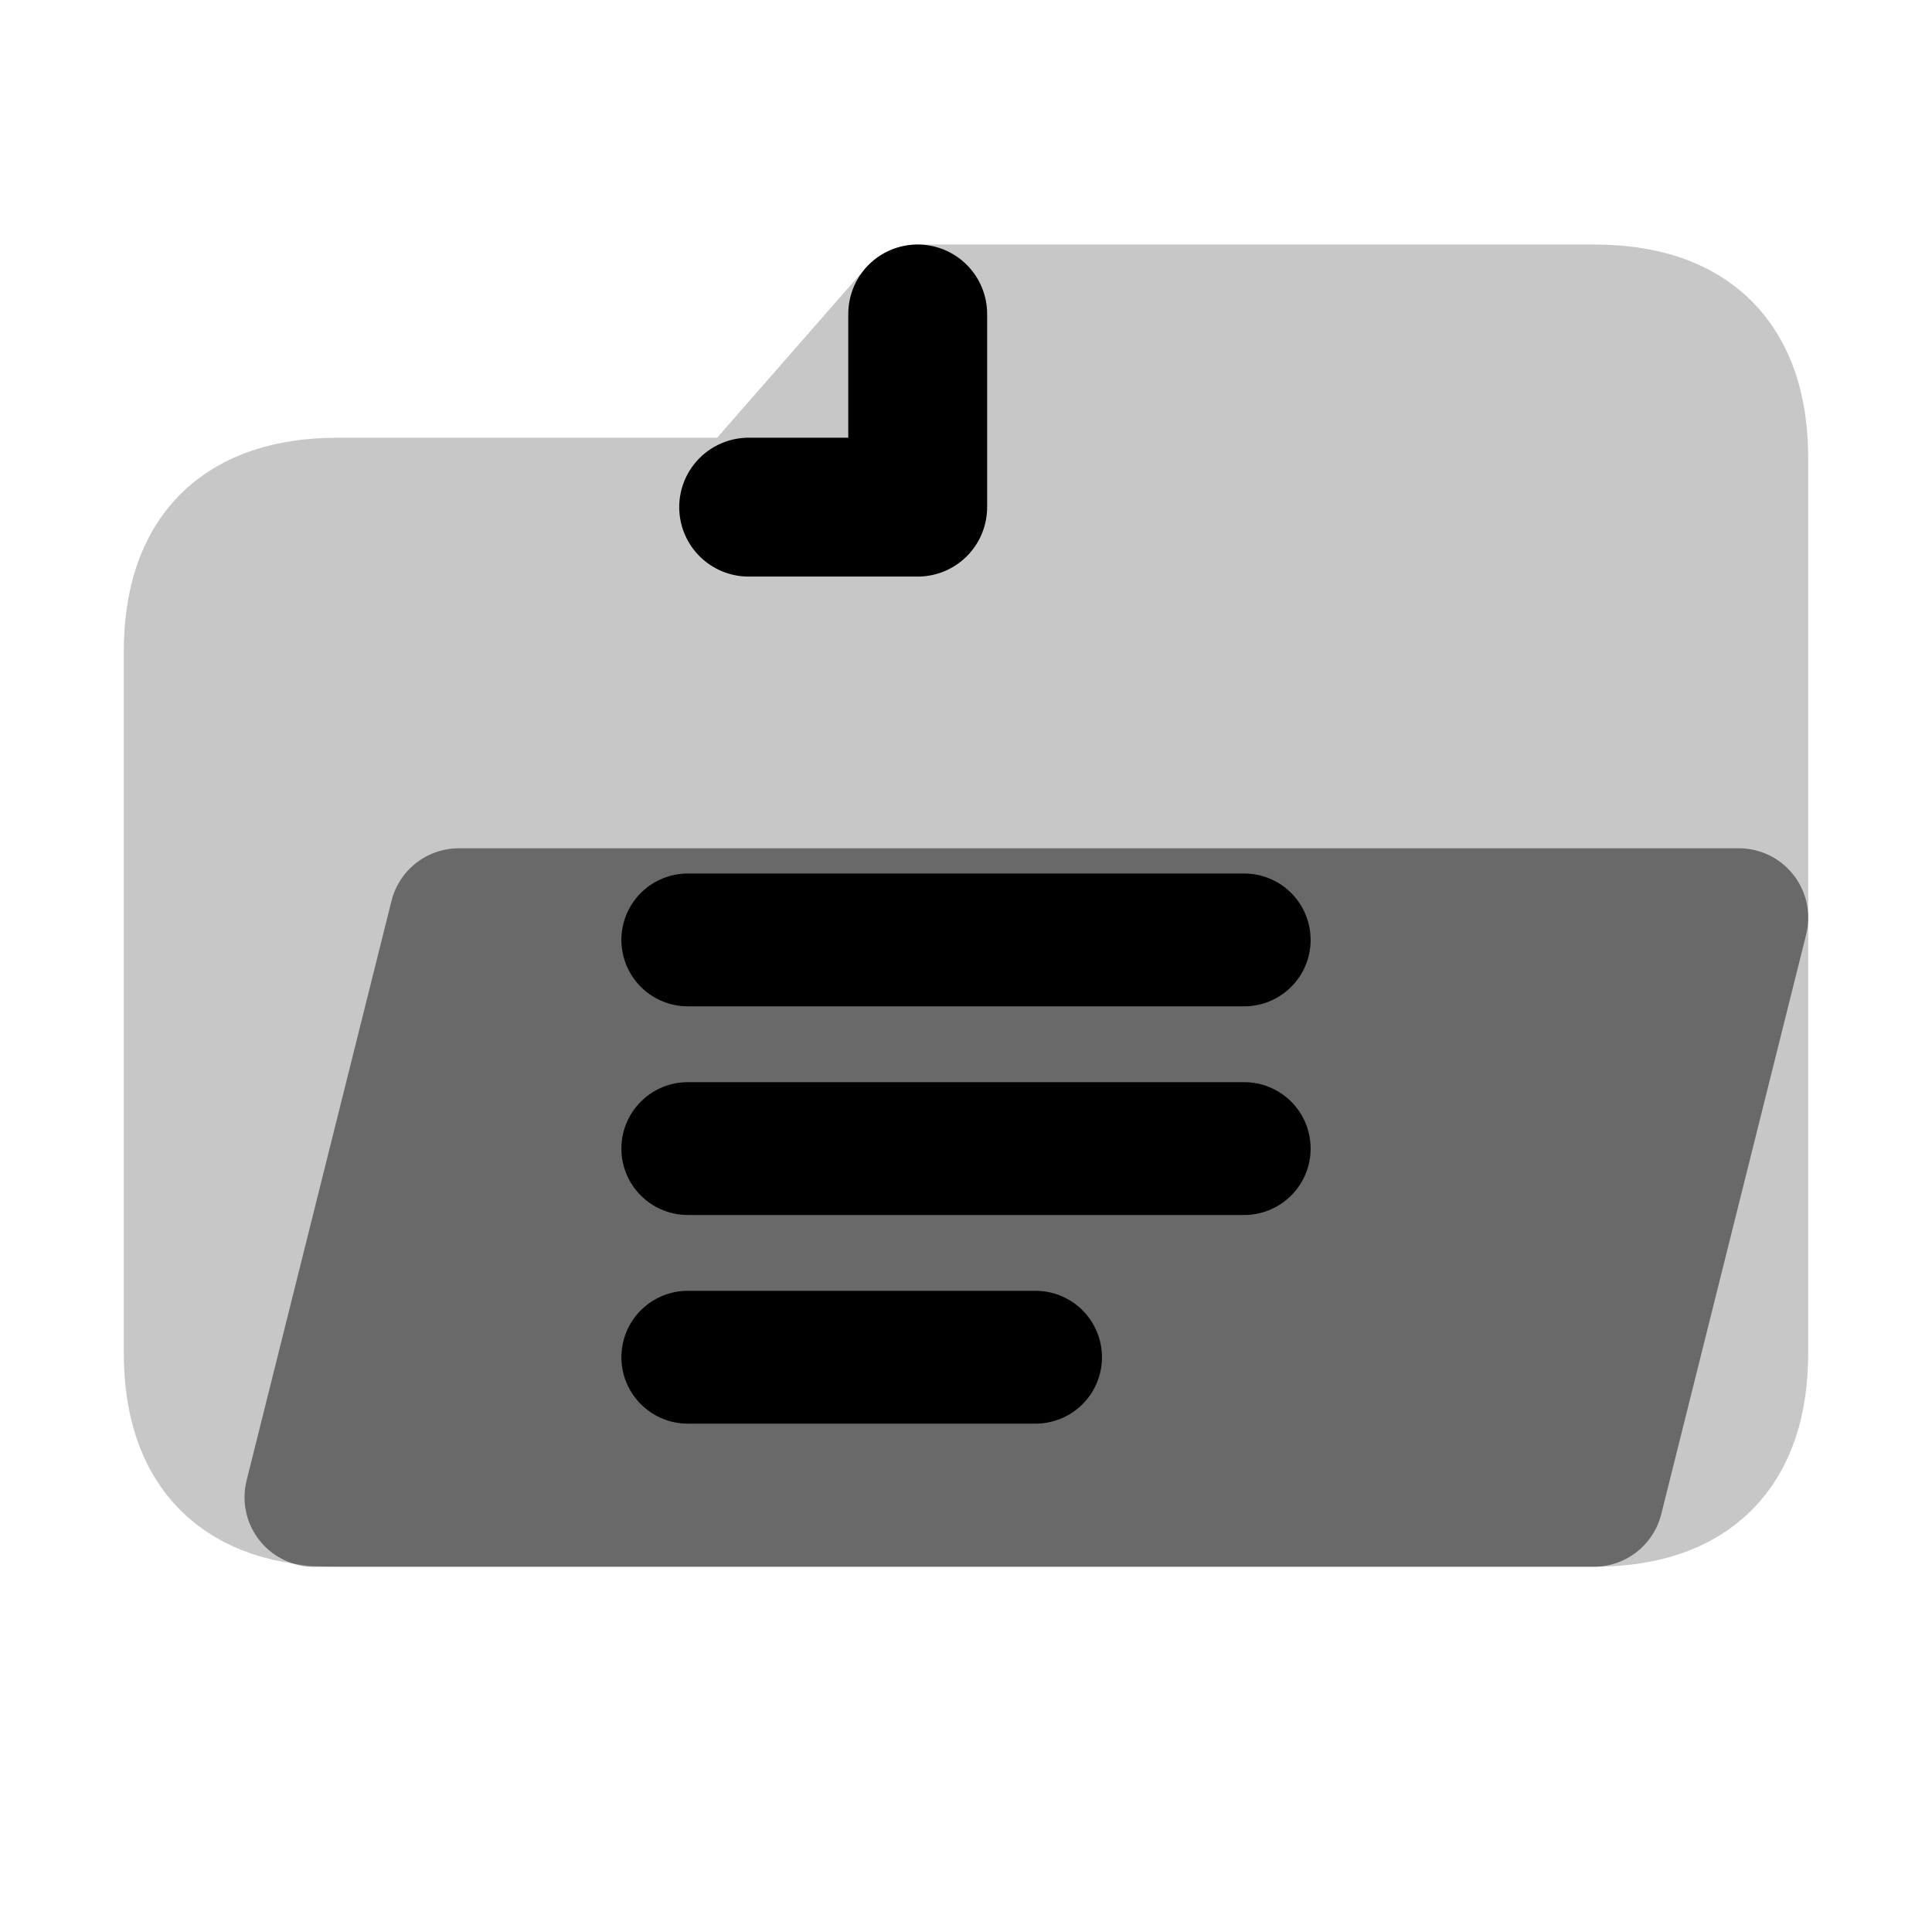
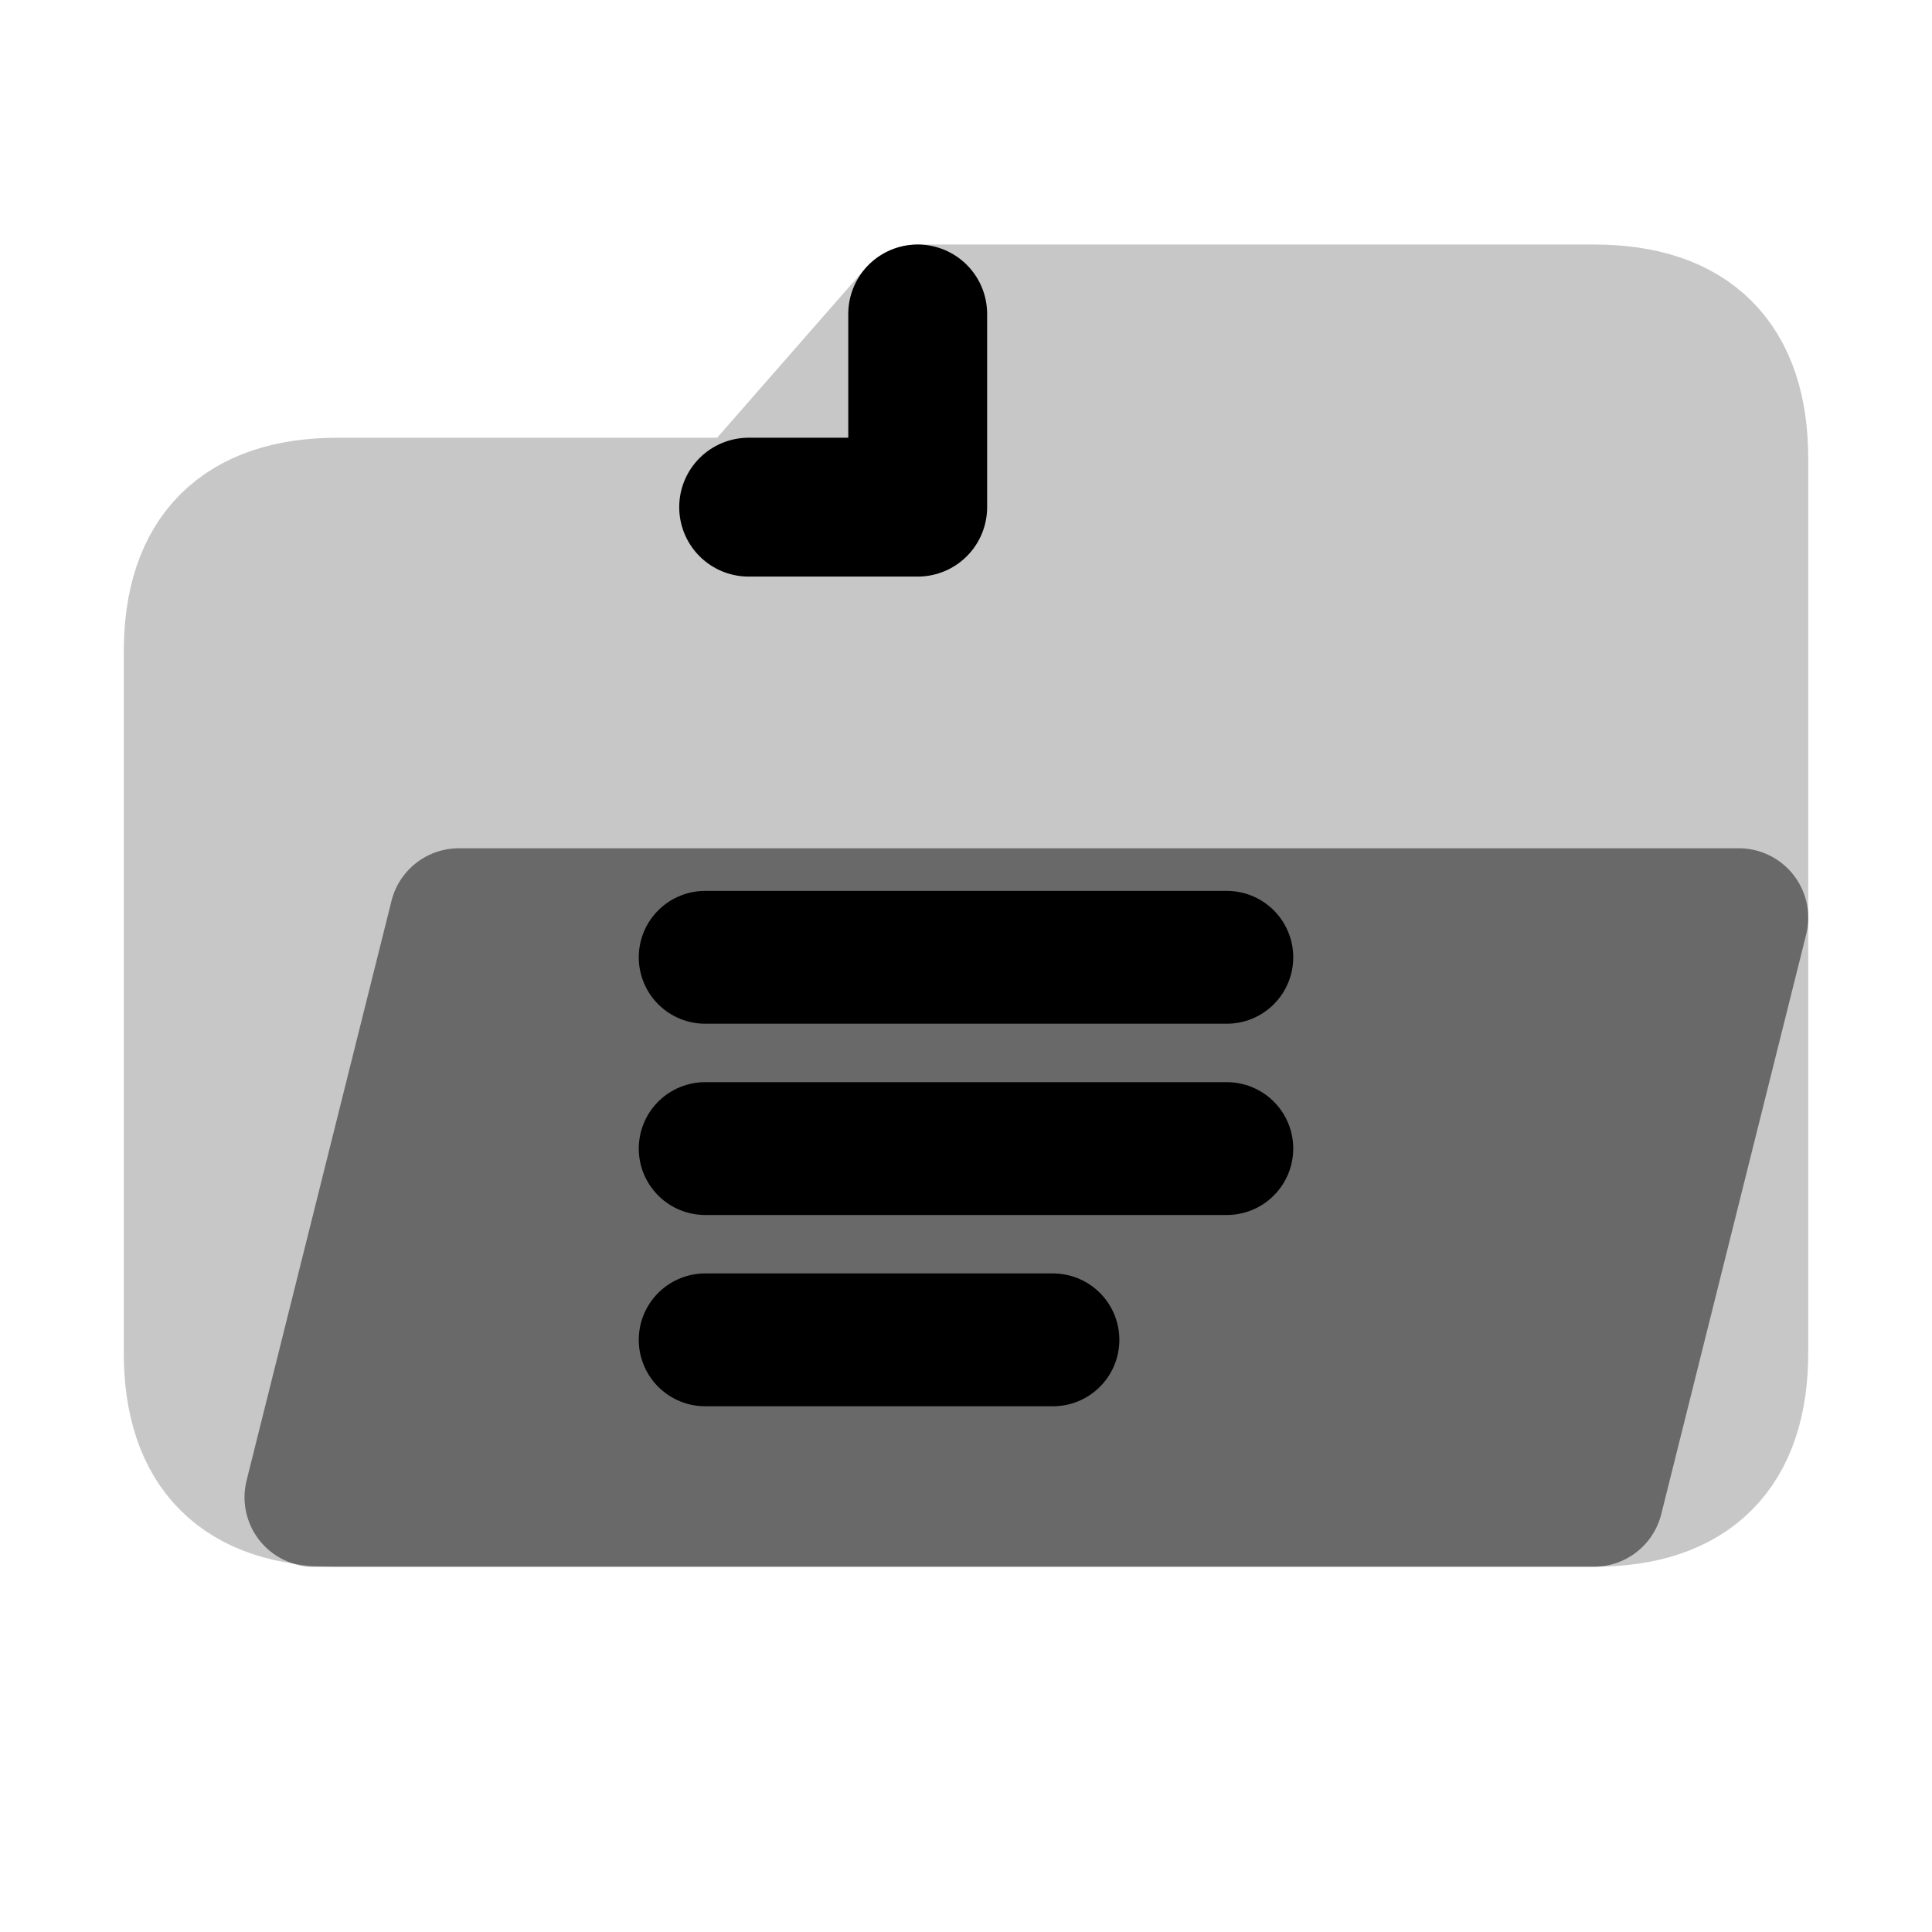
<svg xmlns="http://www.w3.org/2000/svg" viewBox="0 0 16 16">
  <path d="M1.6 5.4Q1.6 4.2 2.8 4.2H6.2L7.6 2.6H13.2Q14.4 2.6 14.4 3.8V11.2Q14.4 12.4 13.2 12.4H2.8Q1.6 12.4 1.6 11.2Z" fill="currentColor" opacity="0.22" stroke="currentColor" stroke-width="1.15" stroke-linejoin="round" />
  <path d="M6.2 4.2H7.6V2.6" fill="none" stroke="currentColor" stroke-width="1.15" stroke-linecap="round" stroke-linejoin="round" />
  <path d="M2.6 12.4 3.8 7.6h10.6L13.2 12.4Z" fill="currentColor" opacity="0.47" stroke="currentColor" stroke-width="1.15" stroke-linejoin="round" />
-   <path d="M5.696 7.784h4.608M5.696 9.512h4.608M5.696 11.24h2.88" stroke="currentColor" stroke-width="1.1" stroke-linecap="round" />
+   <path d="M5.84 7.928h4.32M5.84 9.512h4.32M5.84 11.096h2.88" stroke="currentColor" stroke-width="1.1" stroke-linecap="round" />
</svg>
